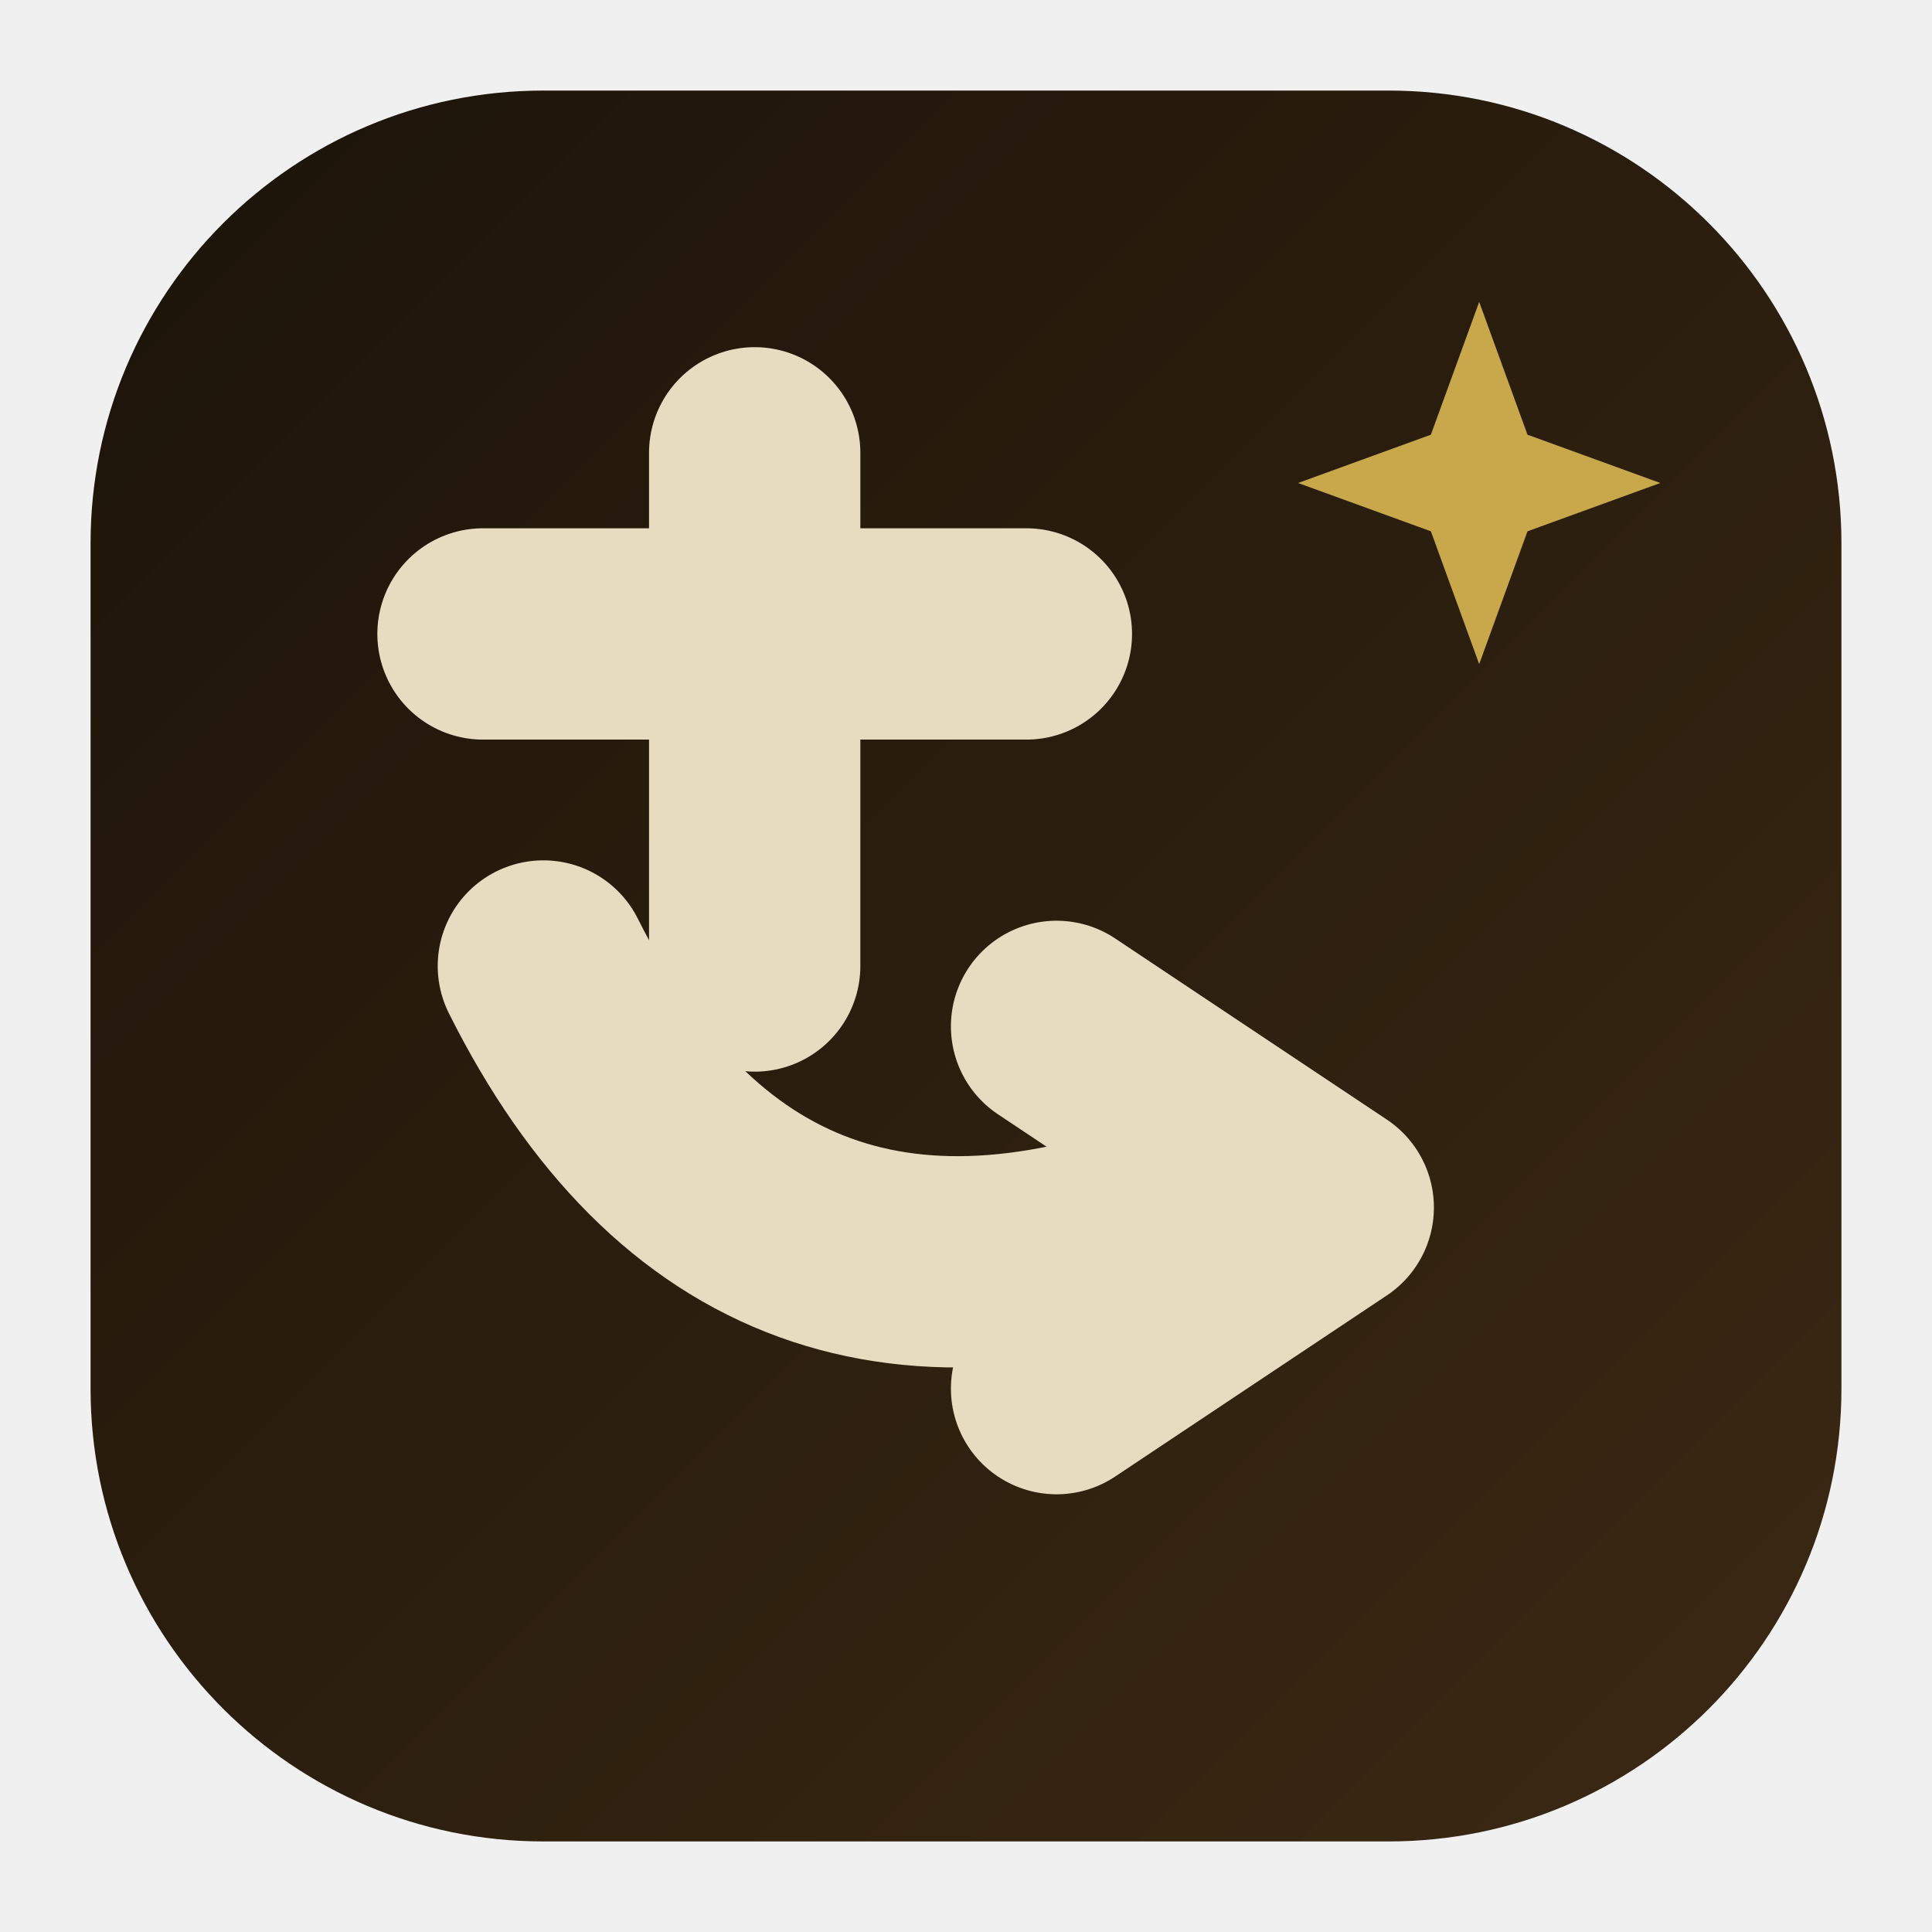
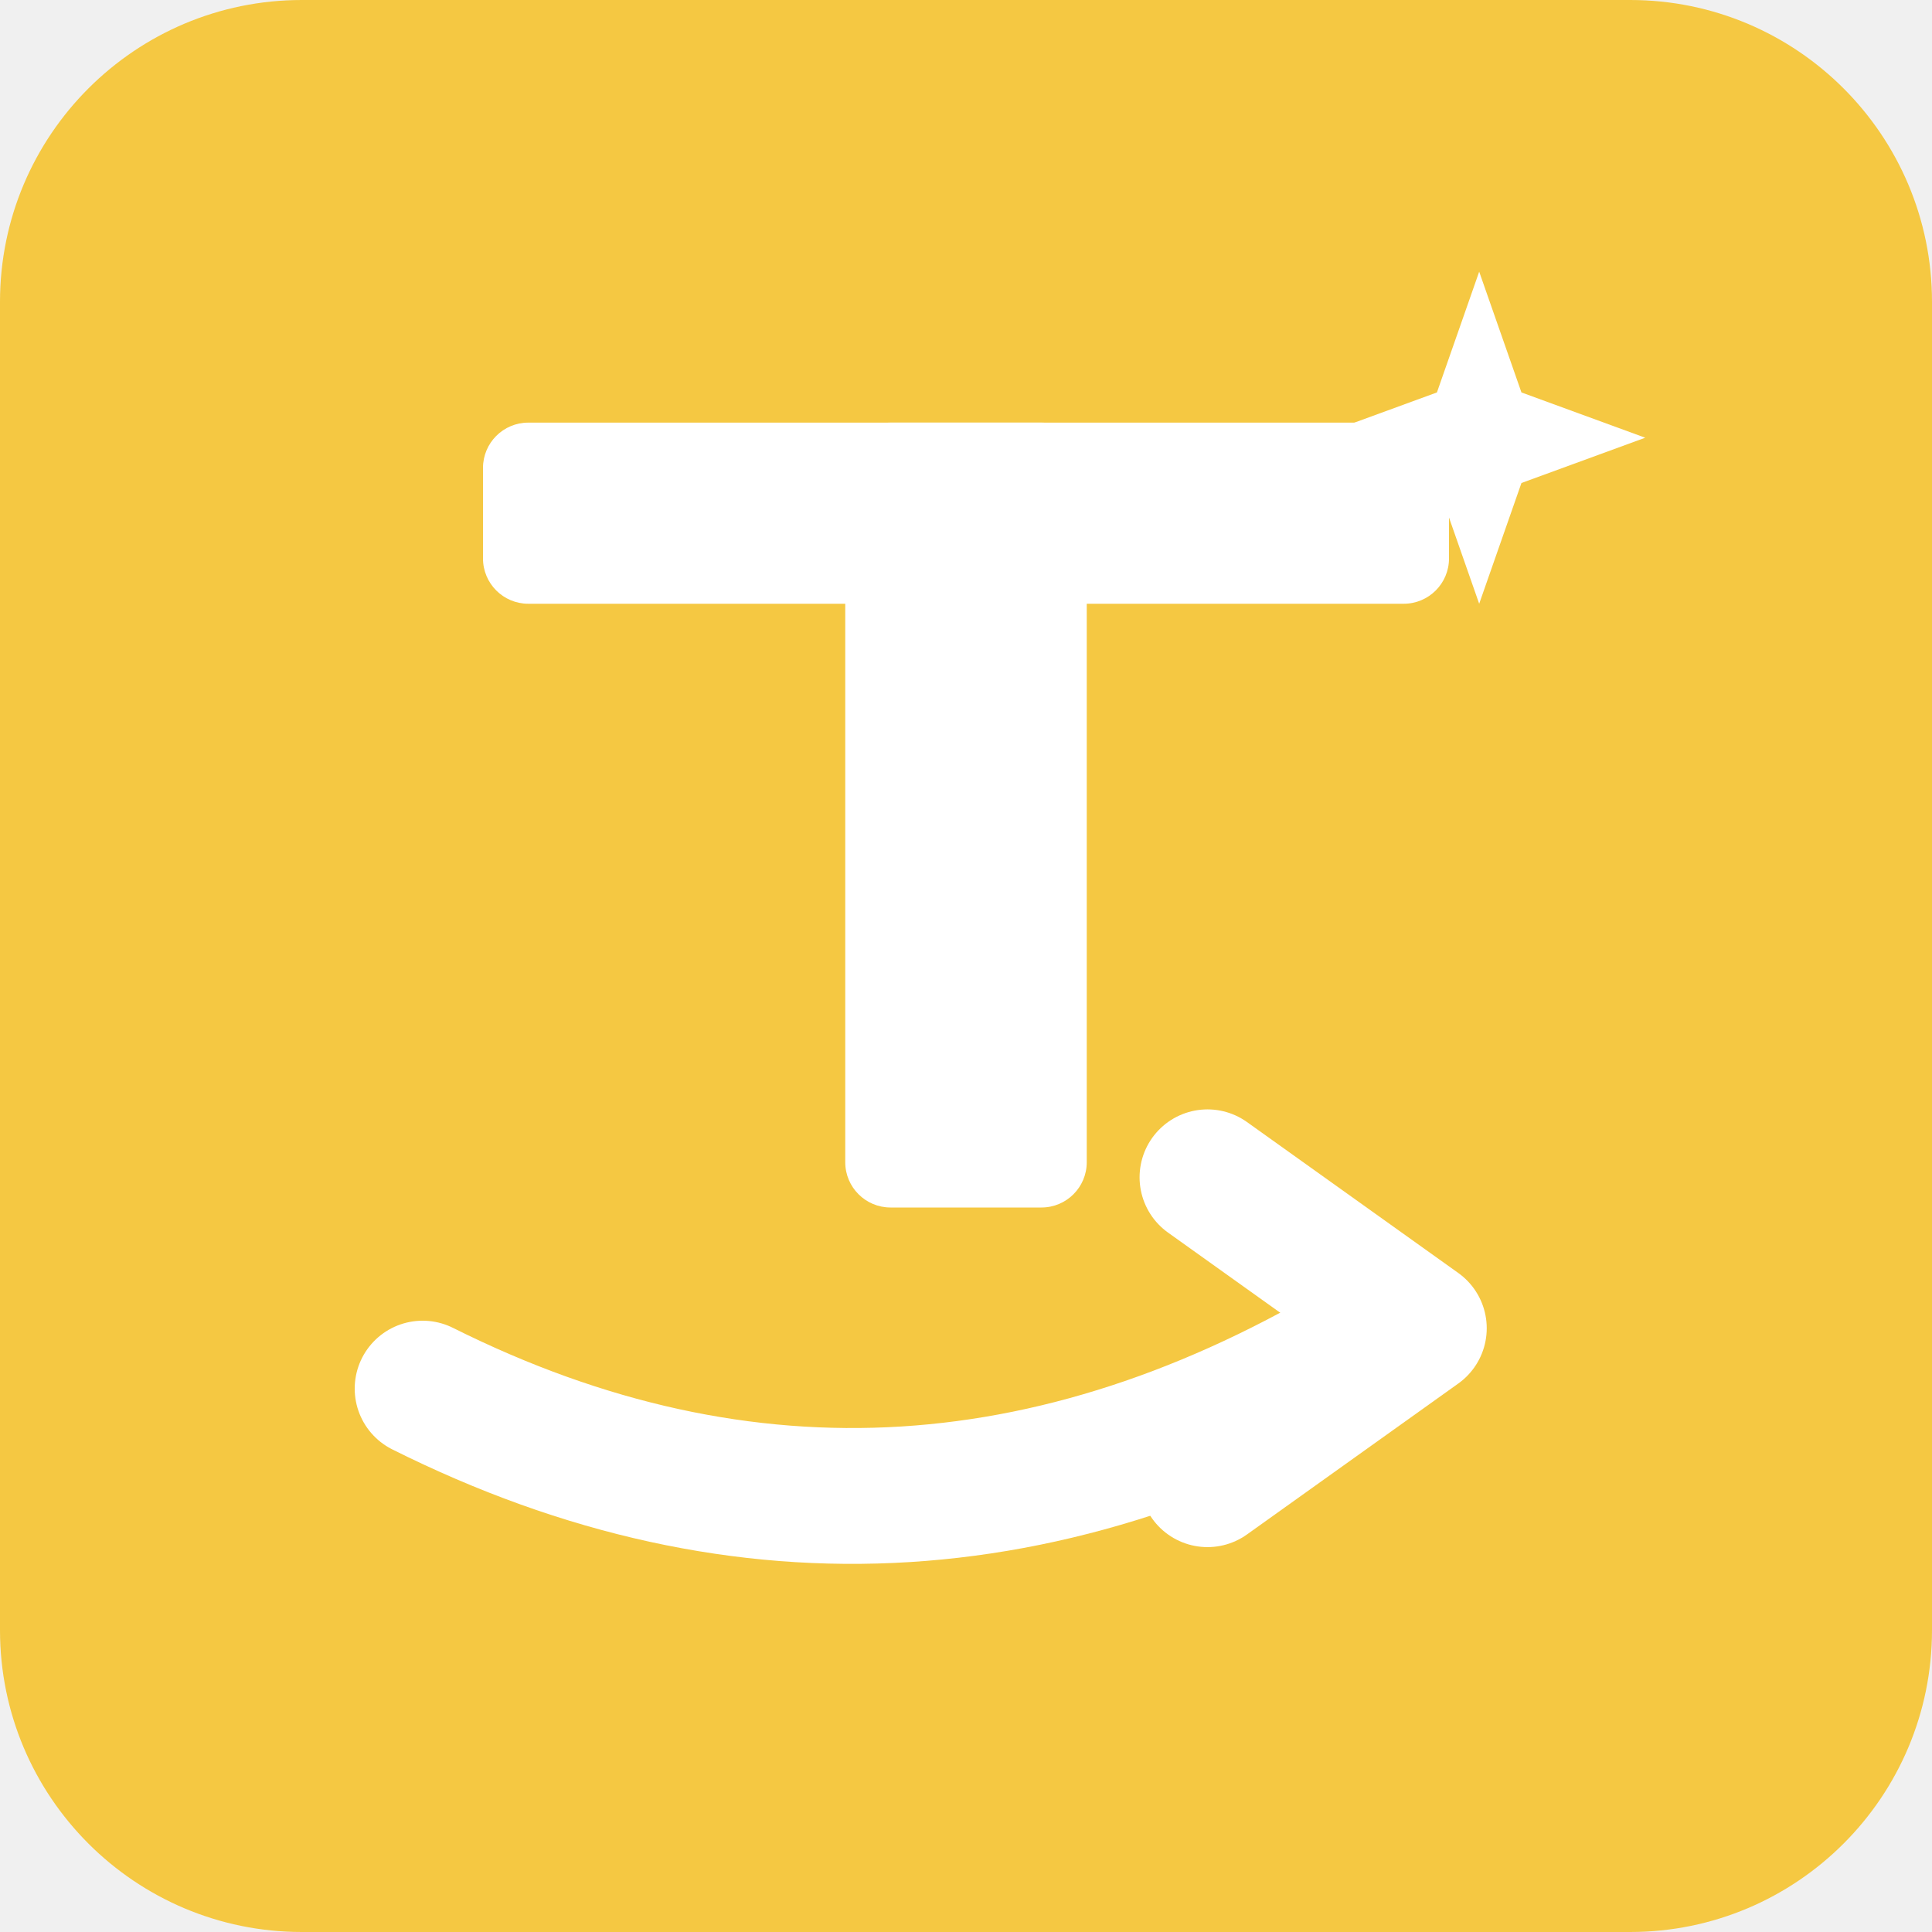
<svg xmlns="http://www.w3.org/2000/svg" width="64" height="64" viewBox="0 0 64 64">
-   <defs>
-     <linearGradient id="bg" x1="0" y1="0" x2="64" y2="64" gradientUnits="userSpaceOnUse">
-       <stop offset="0" stop-color="#1a1208" />
-       <stop offset="1" stop-color="#3d2a14" />
-     </linearGradient>
-   </defs>
-   <rect x="3" y="3" width="58" height="58" rx="15" fill="url(#bg)" />
-   <g stroke="#e8dcc0" stroke-width="7" stroke-linecap="round" stroke-linejoin="round" fill="none">
-     <path d="M16 21 L34 21" />
-     <path d="M25 15 L25 32" />
-     <path d="M18 32 Q25 46 40 40" />
-   </g>
-   <path d="M35 34 L44 40 L35 46" fill="none" stroke="#e8dcc0" stroke-width="7" stroke-linecap="round" stroke-linejoin="round" />
-   <path d="M49 10 L50.6 14.4 L55 16 L50.6 17.6 L49 22 L47.4 17.6 L43 16 L47.4 14.4 Z" fill="#c9a84c" />
+   <rect x="0" y="0" width="64" height="64" rx="10" fill="#F5C842" />
+   <rect x="16" y="14" width="32" height="6" rx="1.5" fill="#FFFFFF" />
+   <rect x="28" y="14" width="8" height="26" rx="1.5" fill="#FFFFFF" />
+   <path d="M14 46 Q30 54 46 44" fill="none" stroke="#FFFFFF" stroke-width="4.5" stroke-linecap="round" />
+   <path d="M40 39 L47 44 L40 49" fill="none" stroke="#FFFFFF" stroke-width="4.5" stroke-linecap="round" stroke-linejoin="round" />
+   <path d="M49 9 L50.4 13 L54.5 14.5 L50.4 16 L49 20 L47.6 16 L43.5 14.5 L47.6 13 Z" fill="#FFFFFF" />
</svg>
